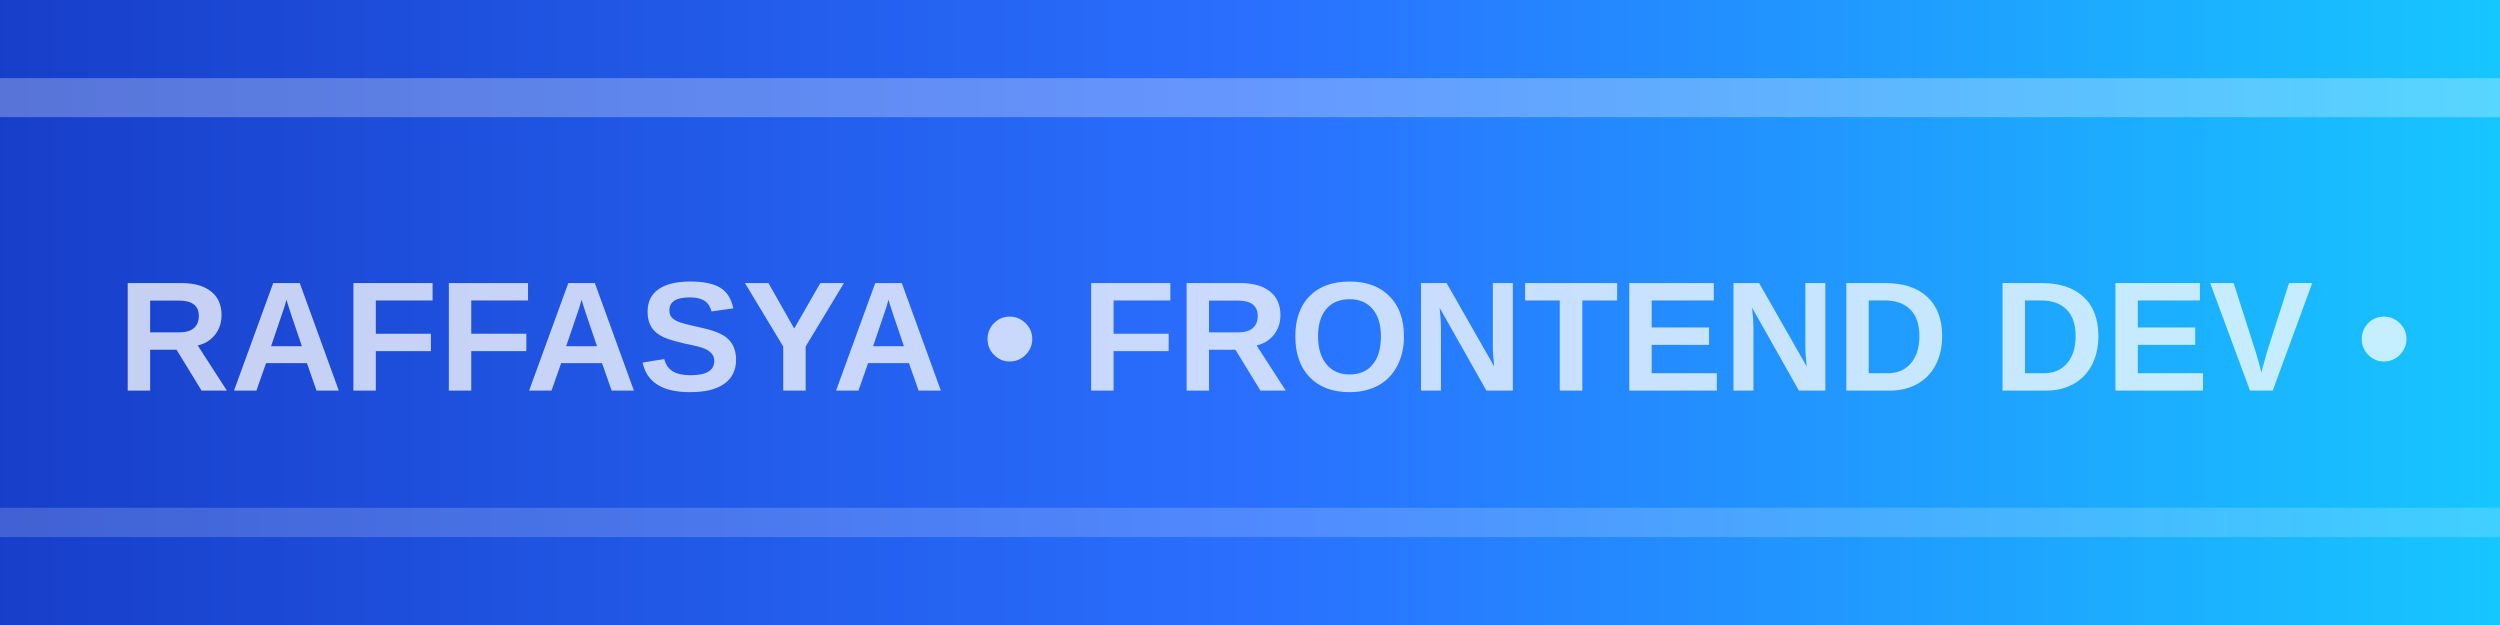
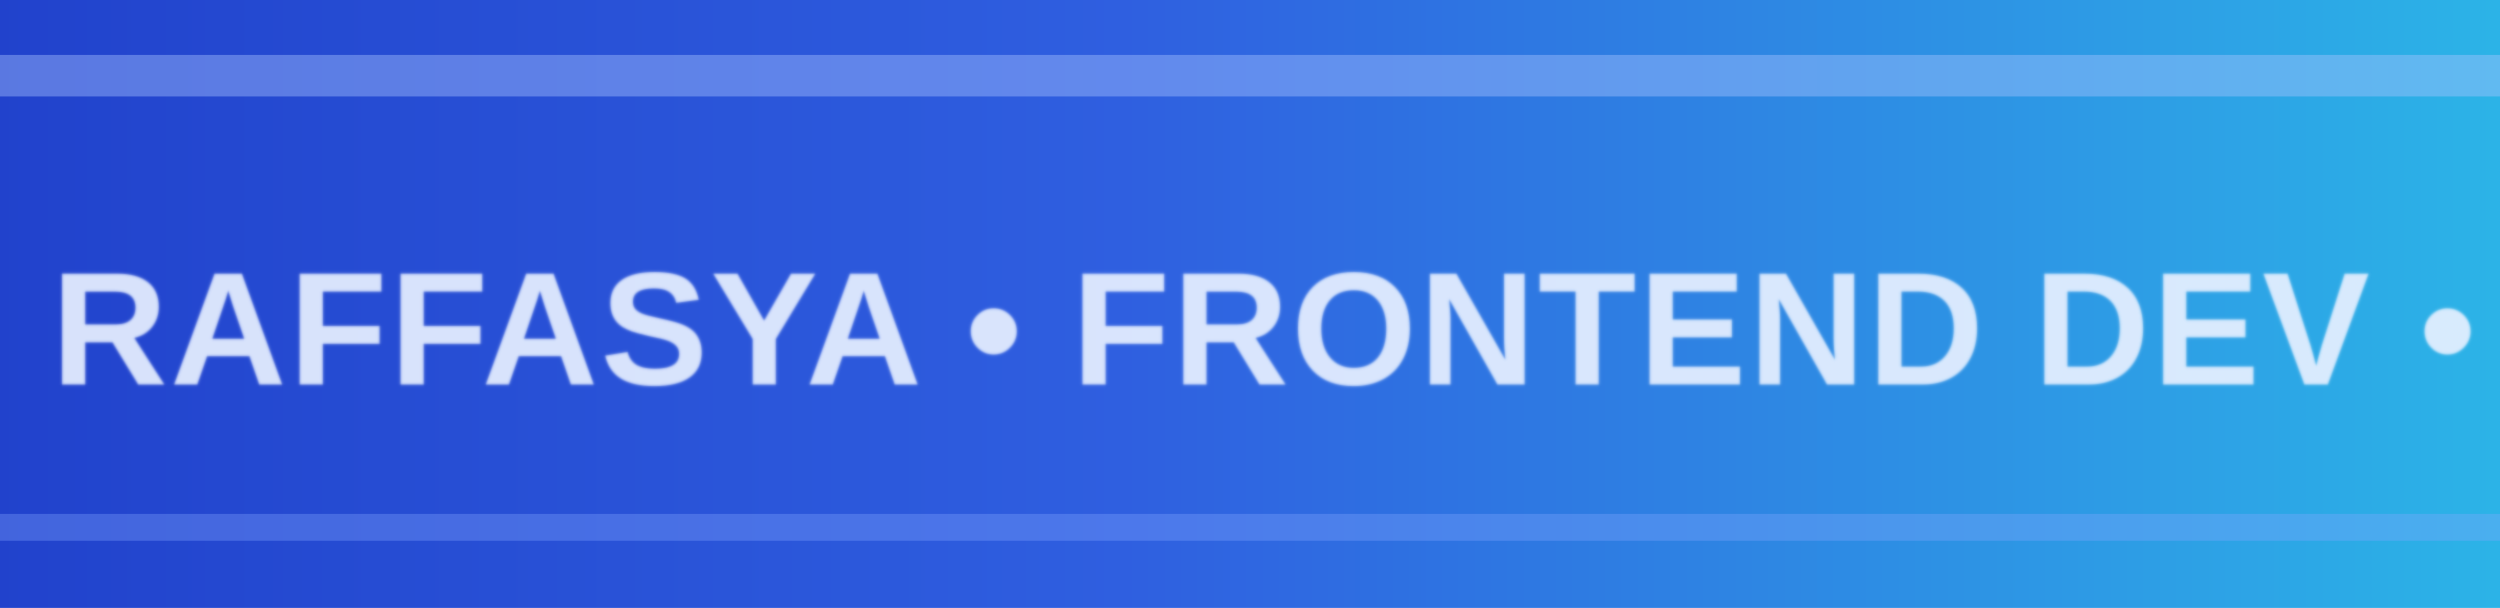
- <svg xmlns="http://www.w3.org/2000/svg" width="256" height="64" viewBox="0 0 256 64">
+ <svg xmlns="http://www.w3.org/2000/svg" width="2048" height="498" viewBox="0 0 2048 498">
  <defs>
-     <linearGradient id="bg" x1="0%" y1="0%" x2="100%" y2="0%">
-       <stop offset="0%" stop-color="#173ec9" />
-       <stop offset="50%" stop-color="#2a6fff" />
-       <stop offset="100%" stop-color="#16c7ff" />
+     <linearGradient id="bg" x1="0%" y1="50%" x2="100%" y2="50%">
+       <stop offset="0%" stop-color="#2142cc" />
+       <stop offset="45%" stop-color="#2f5fe0" />
+       <stop offset="100%" stop-color="#2cb4e7" />
    </linearGradient>
+     <filter id="soften" x="-10%" y="-10%" width="120%" height="120%">
+       <feGaussianBlur stdDeviation="1.4" />
+     </filter>
  </defs>
-   <rect width="256" height="64" fill="url(#bg)" />
-   <rect y="8" width="256" height="4" fill="#ffffff" fill-opacity="0.28" />
-   <rect y="52" width="256" height="3" fill="#ffffff" fill-opacity="0.18" />
-   <g fill="#ffffff" fill-opacity="0.75" font-family="Arial, sans-serif" font-size="16" font-weight="700">
-     <text x="12" y="40">RAFFASYA • FRONTEND DEV •</text>
+   <rect width="2048" height="498" fill="url(#bg)" />
+   <rect x="0" y="45" width="2048" height="34" fill="#a9c4ff" fill-opacity="0.42" />
+   <rect x="0" y="421" width="2048" height="22" fill="#84a8ff" fill-opacity="0.34" />
+   <g fill="#e7f0ff" fill-opacity="0.92" font-family="Arial, Helvetica, sans-serif" font-size="132" font-weight="700" letter-spacing="2" filter="url(#soften)">
+     <text x="42" y="315">RAFFASYA • FRONTEND DEV •</text>
  </g>
</svg>
